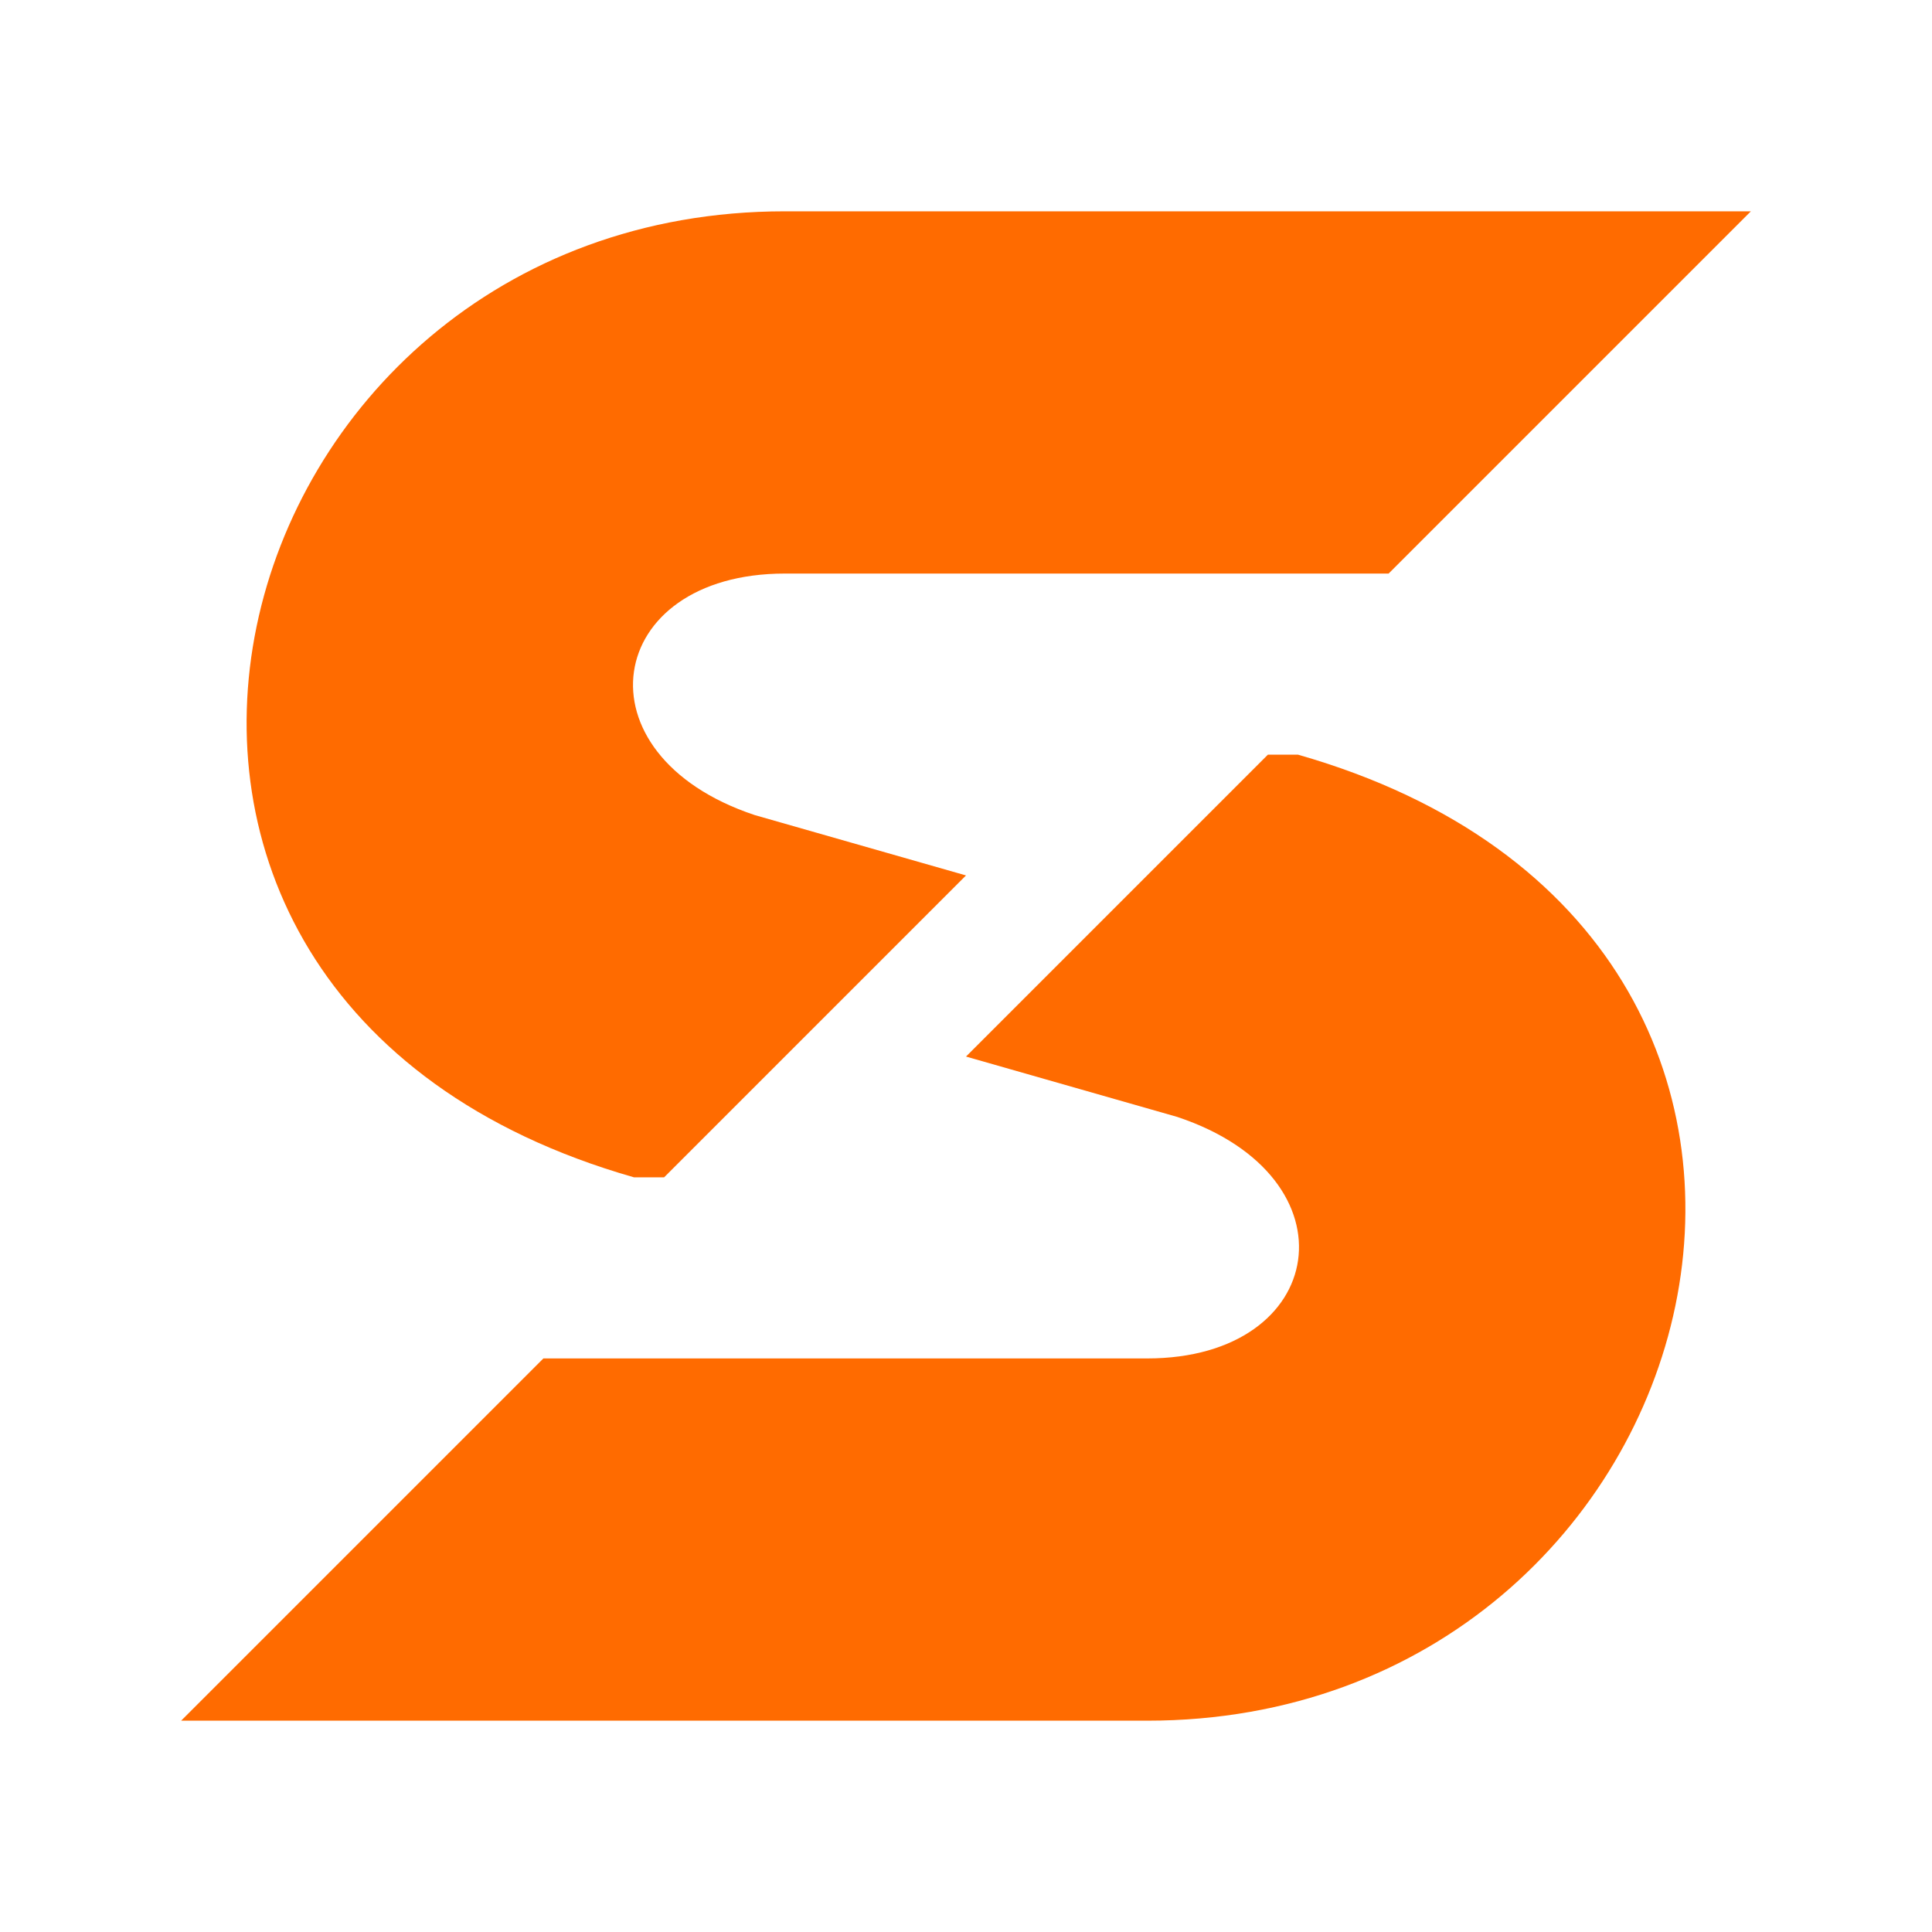
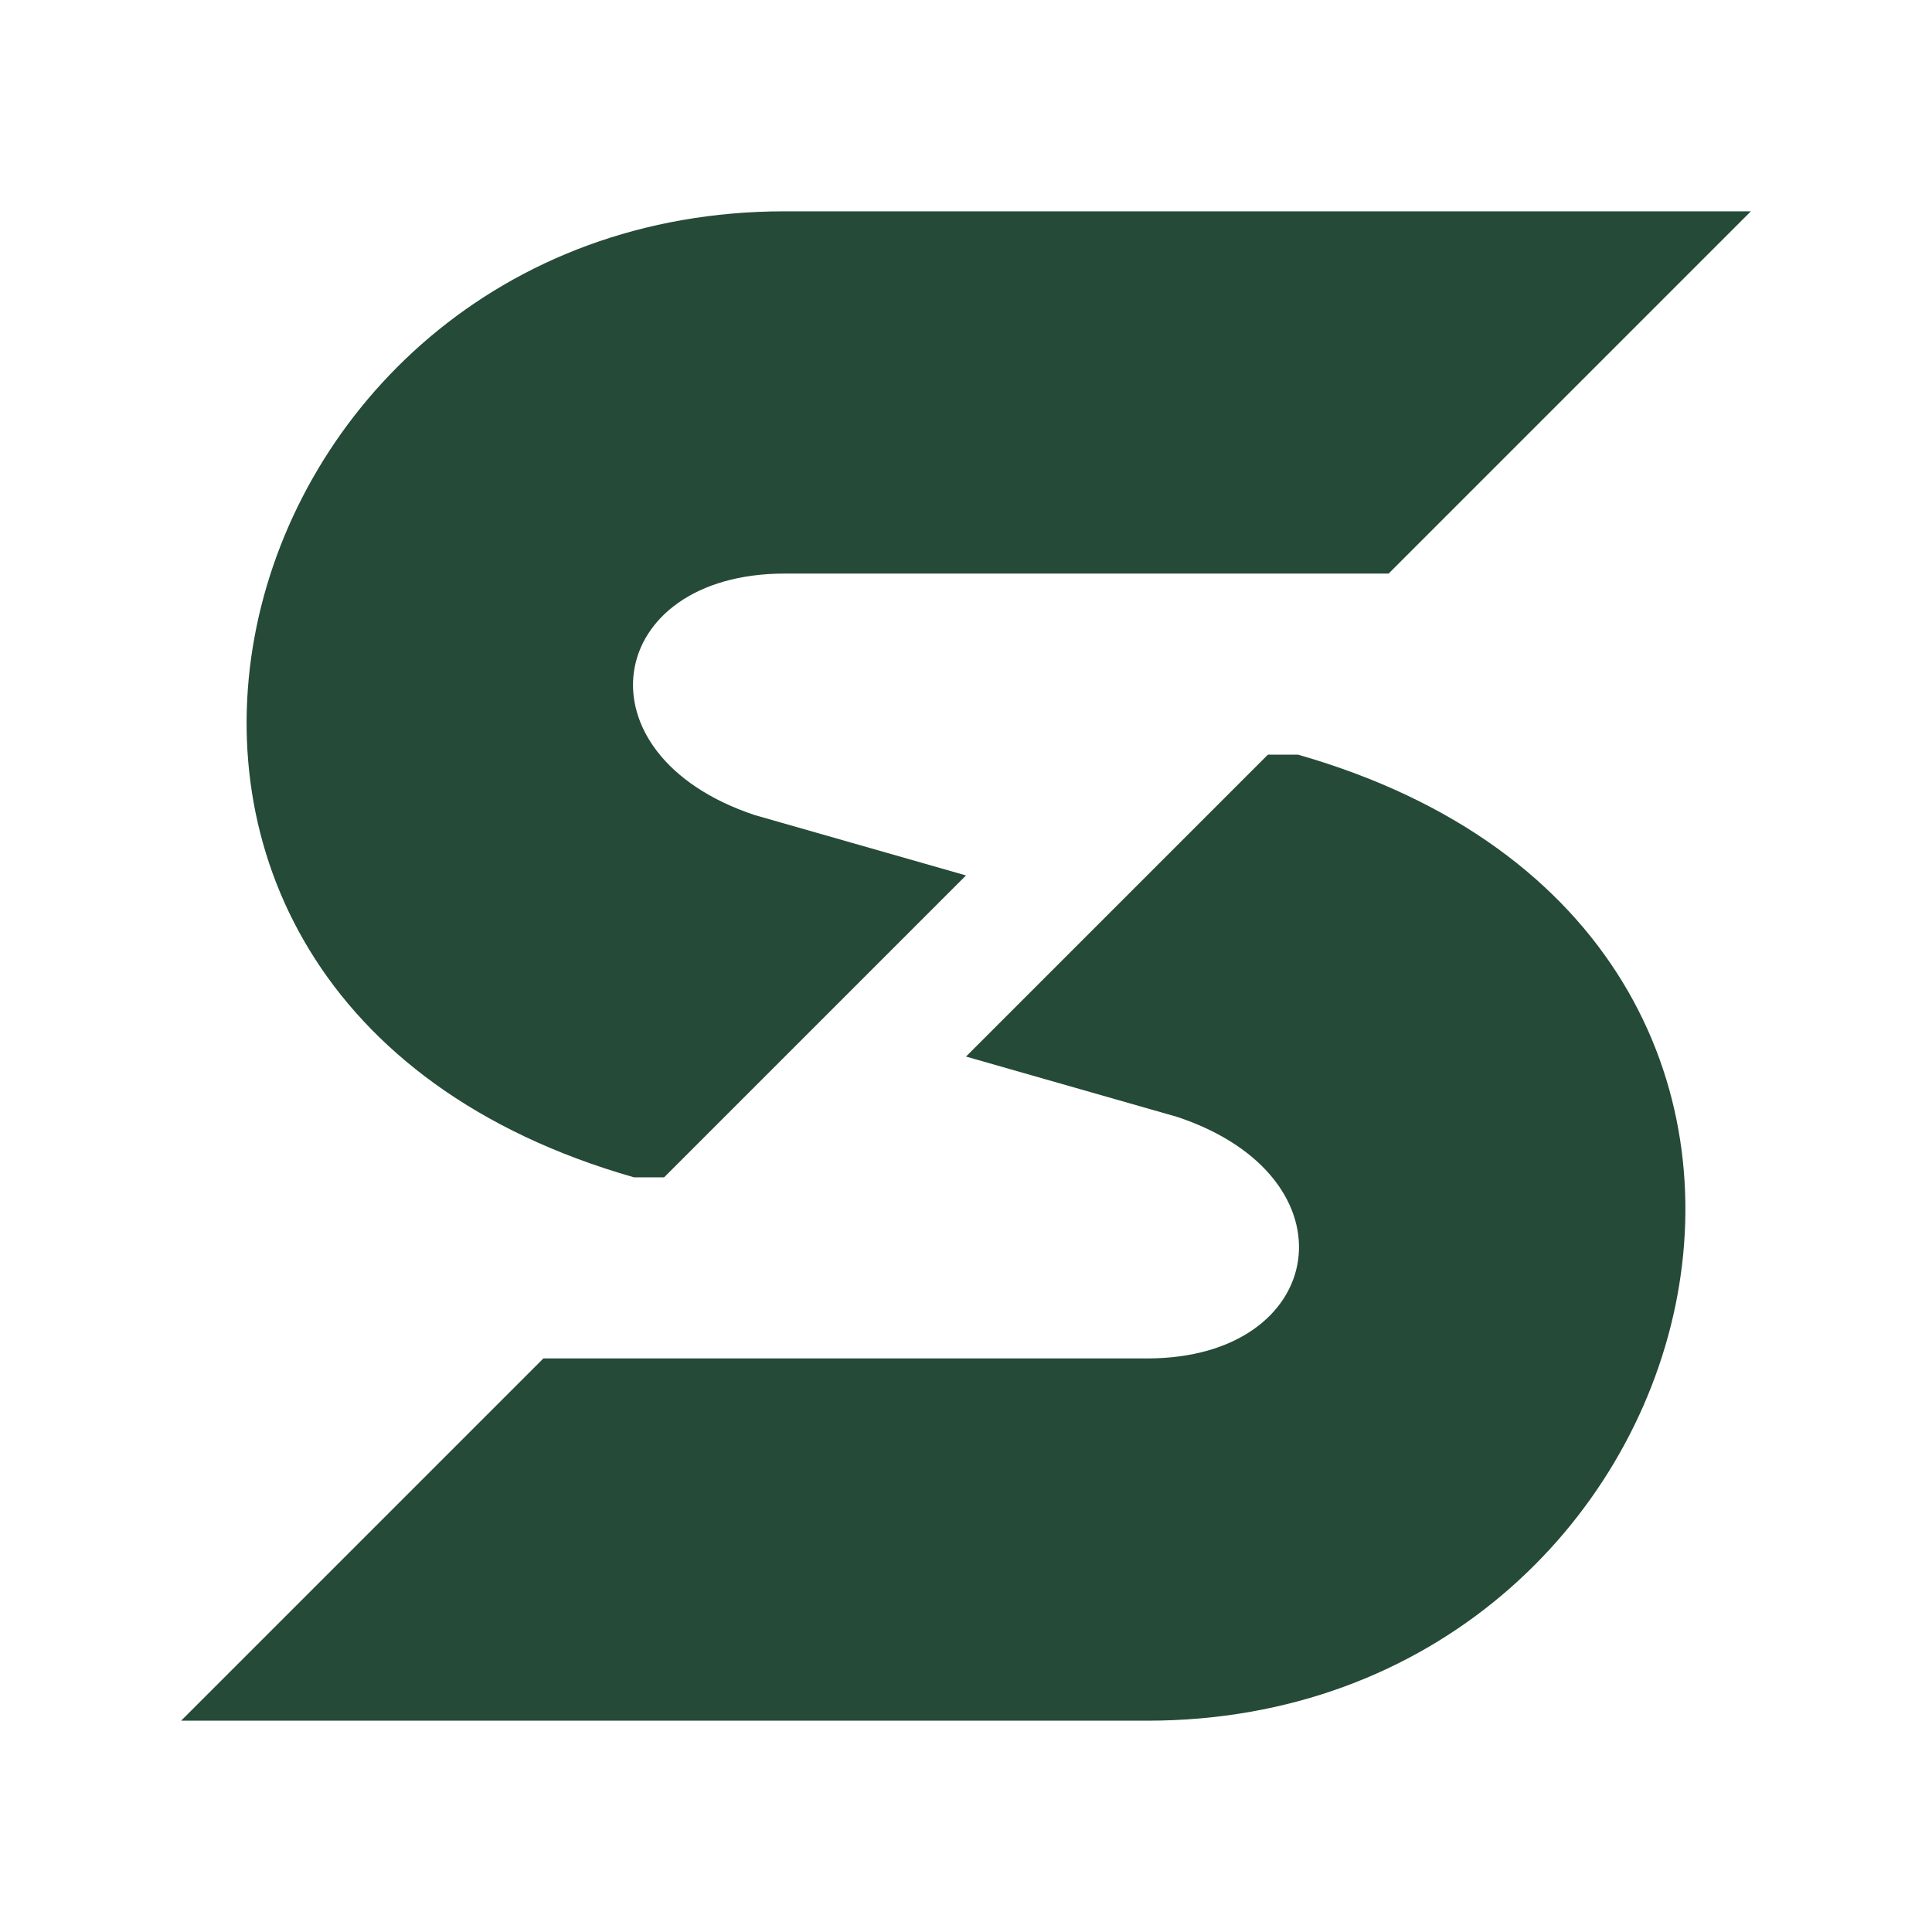
- <svg xmlns="http://www.w3.org/2000/svg" viewBox="0 0 64 64" fill="#ff6b00">
+ <svg xmlns="http://www.w3.org/2000/svg" viewBox="0 0 64 64" fill="#254a38">
  <path d="M26 7H58L46 19H26C20 19 19 25 25 27L32 29L22 39L21 39C0 33 7 7 26 7Z" />
  <path d="M38 57H6L18 45H38C44 45 45 39 39 37L32 35L42 25L43 25C64 31 57 57 38 57Z" />
</svg>
